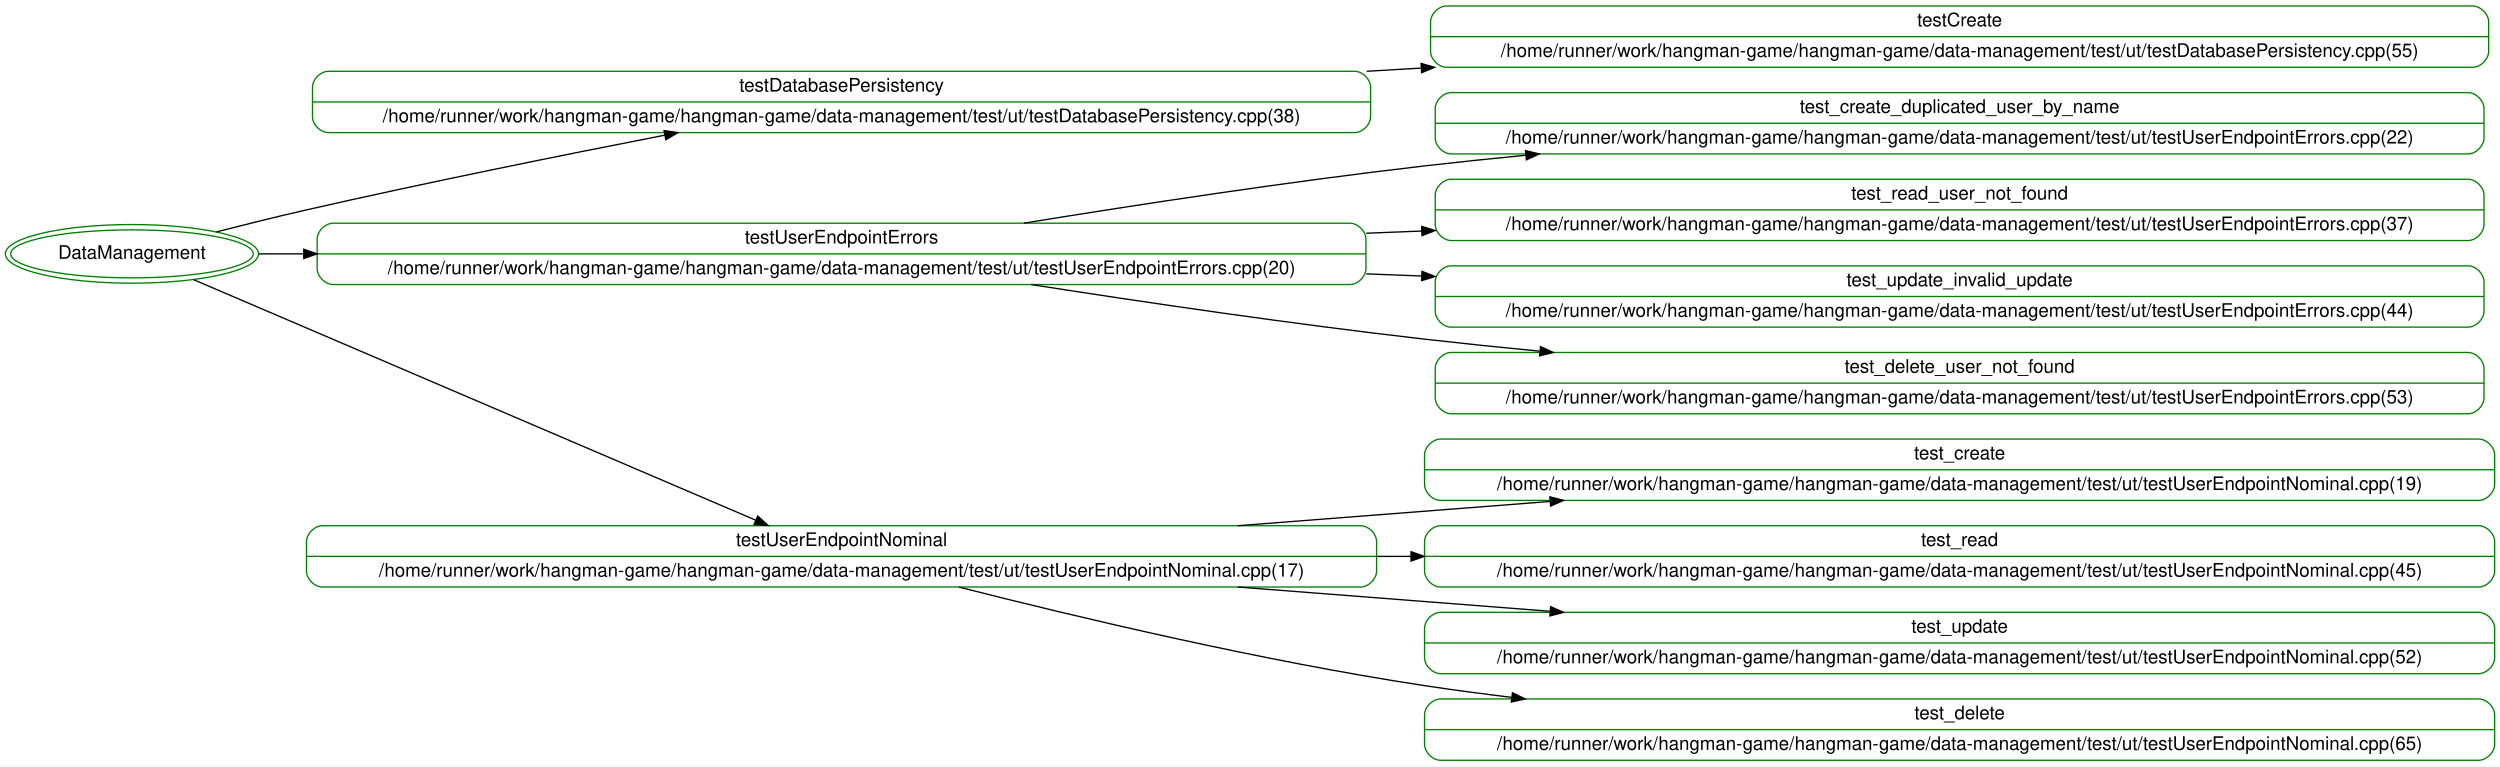
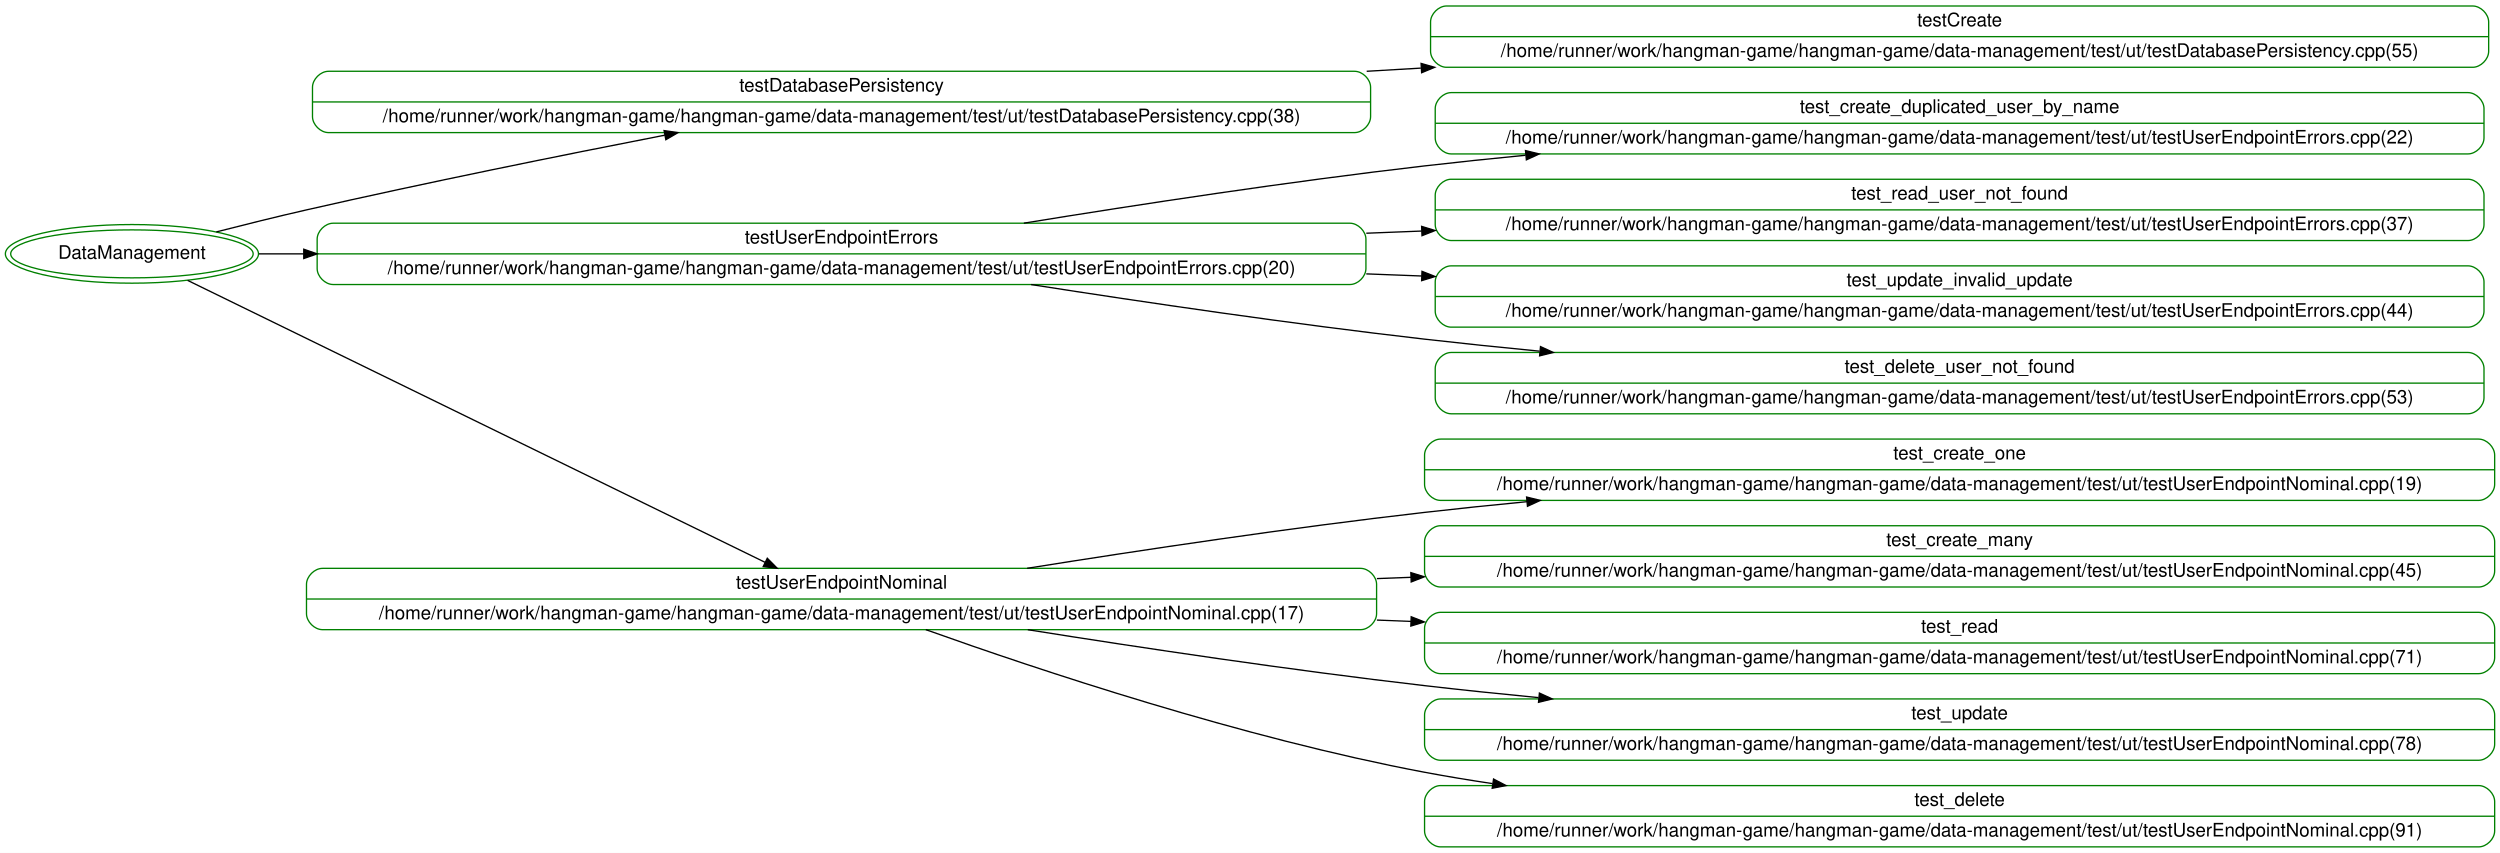
- <svg xmlns="http://www.w3.org/2000/svg" width="1876pt" height="575pt" viewBox="0.00 0.00 1875.98 575.00">
-   <g id="graph0" class="graph" transform="scale(1 1) rotate(0) translate(4 571)">
-     <polygon fill="white" stroke="transparent" points="-4,4 -4,-571 1871.98,-571 1871.98,4 -4,4" />
+ <svg xmlns="http://www.w3.org/2000/svg" width="1876pt" height="640pt" viewBox="0.00 0.00 1875.98 640.00">
+   <g id="graph0" class="graph" transform="scale(1 1) rotate(0) translate(4 636)">
+     <polygon fill="white" stroke="transparent" points="-4,4 -4,-636 1871.98,-636 1871.98,4 -4,4" />
    <g id="node1" class="node">
-       <ellipse fill="none" stroke="green" cx="94.99" cy="-380.5" rx="90.98" ry="18" />
-       <ellipse fill="none" stroke="green" cx="94.99" cy="-380.5" rx="94.98" ry="22" />
-       <text text-anchor="middle" x="94.99" y="-376.8" font-family="Helvetica,sans-Serif" font-size="14.00">DataManagement</text>
+       <ellipse fill="none" stroke="green" cx="94.99" cy="-445.5" rx="90.98" ry="18" />
+       <ellipse fill="none" stroke="green" cx="94.99" cy="-445.5" rx="94.98" ry="22" />
+       <text text-anchor="middle" x="94.99" y="-441.8" font-family="Helvetica,sans-Serif" font-size="14.00">DataManagement</text>
    </g>
    <g id="node2" class="node">
-       <path fill="none" stroke="green" d="M242.48,-471.5C242.48,-471.5 1012.48,-471.5 1012.48,-471.5 1018.48,-471.5 1024.48,-477.5 1024.48,-483.5 1024.48,-483.5 1024.48,-505.5 1024.48,-505.5 1024.48,-511.5 1018.48,-517.5 1012.48,-517.5 1012.48,-517.5 242.48,-517.5 242.48,-517.5 236.48,-517.5 230.48,-511.5 230.48,-505.5 230.48,-505.5 230.48,-483.5 230.48,-483.5 230.48,-477.5 236.48,-471.5 242.48,-471.5" />
-       <text text-anchor="middle" x="627.48" y="-502.3" font-family="Helvetica,sans-Serif" font-size="14.00">testDatabasePersistency</text>
-       <polyline fill="none" stroke="green" points="230.48,-494.5 1024.48,-494.5 " />
-       <text text-anchor="middle" x="627.48" y="-479.3" font-family="Helvetica,sans-Serif" font-size="14.00">/home/runner/work/hangman-game/hangman-game/data-management/test/ut/testDatabasePersistency.cpp(38)</text>
+       <path fill="none" stroke="green" d="M242.48,-536.5C242.48,-536.5 1012.48,-536.5 1012.48,-536.5 1018.48,-536.5 1024.48,-542.5 1024.48,-548.5 1024.48,-548.5 1024.48,-570.5 1024.48,-570.5 1024.48,-576.5 1018.48,-582.5 1012.48,-582.5 1012.48,-582.5 242.48,-582.5 242.48,-582.5 236.48,-582.5 230.48,-576.5 230.48,-570.5 230.48,-570.5 230.48,-548.5 230.48,-548.5 230.48,-542.5 236.48,-536.5 242.48,-536.5" />
+       <text text-anchor="middle" x="627.48" y="-567.3" font-family="Helvetica,sans-Serif" font-size="14.00">testDatabasePersistency</text>
+       <polyline fill="none" stroke="green" points="230.48,-559.5 1024.48,-559.5 " />
+       <text text-anchor="middle" x="627.48" y="-544.3" font-family="Helvetica,sans-Serif" font-size="14.00">/home/runner/work/hangman-game/hangman-game/data-management/test/ut/testDatabasePersistency.cpp(38)</text>
    </g>
    <g id="edge1" class="edge">
-       <path fill="none" stroke="black" d="M158.32,-396.98C179.72,-402.47 203.85,-408.46 225.98,-413.5 315.36,-433.87 416.56,-454.31 494.86,-469.57" />
-       <polygon fill="black" stroke="black" points="494.3,-473.02 504.78,-471.5 495.63,-466.15 494.3,-473.02" />
+       <path fill="none" stroke="black" d="M158.32,-461.98C179.72,-467.47 203.85,-473.46 225.98,-478.5 315.36,-498.87 416.56,-519.31 494.86,-534.57" />
+       <polygon fill="black" stroke="black" points="494.3,-538.02 504.78,-536.5 495.63,-531.15 494.3,-538.02" />
    </g>
    <g id="node4" class="node">
-       <path fill="none" stroke="green" d="M245.98,-357.5C245.98,-357.5 1008.98,-357.5 1008.98,-357.5 1014.98,-357.5 1020.98,-363.5 1020.98,-369.5 1020.98,-369.5 1020.98,-391.5 1020.98,-391.5 1020.98,-397.5 1014.98,-403.5 1008.98,-403.5 1008.98,-403.5 245.98,-403.5 245.98,-403.5 239.98,-403.5 233.98,-397.5 233.98,-391.5 233.98,-391.5 233.98,-369.5 233.98,-369.5 233.98,-363.5 239.98,-357.5 245.98,-357.5" />
-       <text text-anchor="middle" x="627.48" y="-388.3" font-family="Helvetica,sans-Serif" font-size="14.00">testUserEndpointErrors</text>
-       <polyline fill="none" stroke="green" points="233.98,-380.5 1020.98,-380.5 " />
-       <text text-anchor="middle" x="627.48" y="-365.3" font-family="Helvetica,sans-Serif" font-size="14.00">/home/runner/work/hangman-game/hangman-game/data-management/test/ut/testUserEndpointErrors.cpp(20)</text>
+       <path fill="none" stroke="green" d="M245.98,-422.5C245.98,-422.5 1008.98,-422.5 1008.98,-422.5 1014.98,-422.5 1020.98,-428.5 1020.98,-434.5 1020.98,-434.5 1020.98,-456.5 1020.98,-456.5 1020.98,-462.5 1014.98,-468.5 1008.98,-468.5 1008.98,-468.5 245.98,-468.5 245.98,-468.5 239.98,-468.5 233.98,-462.5 233.98,-456.5 233.98,-456.5 233.98,-434.5 233.98,-434.5 233.98,-428.5 239.98,-422.5 245.98,-422.5" />
+       <text text-anchor="middle" x="627.48" y="-453.3" font-family="Helvetica,sans-Serif" font-size="14.00">testUserEndpointErrors</text>
+       <polyline fill="none" stroke="green" points="233.98,-445.5 1020.98,-445.5 " />
+       <text text-anchor="middle" x="627.48" y="-430.3" font-family="Helvetica,sans-Serif" font-size="14.00">/home/runner/work/hangman-game/hangman-game/data-management/test/ut/testUserEndpointErrors.cpp(20)</text>
    </g>
    <g id="edge3" class="edge">
-       <path fill="none" stroke="black" d="M190.22,-380.5C200.86,-380.5 212.15,-380.5 223.93,-380.5" />
-       <polygon fill="black" stroke="black" points="223.94,-384 233.94,-380.5 223.94,-377 223.94,-384" />
+       <path fill="none" stroke="black" d="M190.22,-445.5C200.86,-445.5 212.15,-445.5 223.93,-445.5" />
+       <polygon fill="black" stroke="black" points="223.94,-449 233.94,-445.5 223.94,-442 223.94,-449" />
    </g>
    <g id="node9" class="node">
-       <path fill="none" stroke="green" d="M237.98,-130.5C237.98,-130.5 1016.98,-130.5 1016.98,-130.5 1022.98,-130.5 1028.98,-136.5 1028.98,-142.5 1028.98,-142.5 1028.98,-164.5 1028.98,-164.5 1028.98,-170.5 1022.98,-176.5 1016.98,-176.5 1016.98,-176.5 237.98,-176.5 237.98,-176.5 231.98,-176.5 225.98,-170.5 225.98,-164.5 225.98,-164.5 225.98,-142.5 225.98,-142.5 225.98,-136.5 231.98,-130.5 237.98,-130.5" />
-       <text text-anchor="middle" x="627.48" y="-161.3" font-family="Helvetica,sans-Serif" font-size="14.00">testUserEndpointNominal</text>
-       <polyline fill="none" stroke="green" points="225.98,-153.5 1028.98,-153.5 " />
-       <text text-anchor="middle" x="627.48" y="-138.3" font-family="Helvetica,sans-Serif" font-size="14.00">/home/runner/work/hangman-game/hangman-game/data-management/test/ut/testUserEndpointNominal.cpp(17)</text>
+       <path fill="none" stroke="green" d="M237.98,-163.5C237.98,-163.5 1016.98,-163.5 1016.98,-163.5 1022.98,-163.5 1028.98,-169.5 1028.98,-175.5 1028.98,-175.5 1028.98,-197.5 1028.98,-197.5 1028.98,-203.5 1022.98,-209.5 1016.98,-209.5 1016.98,-209.5 237.98,-209.5 237.98,-209.5 231.98,-209.5 225.98,-203.5 225.98,-197.5 225.98,-197.5 225.98,-175.5 225.98,-175.5 225.98,-169.5 231.98,-163.5 237.98,-163.5" />
+       <text text-anchor="middle" x="627.48" y="-194.3" font-family="Helvetica,sans-Serif" font-size="14.00">testUserEndpointNominal</text>
+       <polyline fill="none" stroke="green" points="225.98,-186.5 1028.98,-186.5 " />
+       <text text-anchor="middle" x="627.48" y="-171.3" font-family="Helvetica,sans-Serif" font-size="14.00">/home/runner/work/hangman-game/hangman-game/data-management/test/ut/testUserEndpointNominal.cpp(17)</text>
    </g>
    <g id="edge8" class="edge">
-       <path fill="none" stroke="black" d="M141.22,-361.15C235.81,-320.67 454.71,-227 563.2,-180.58" />
-       <polygon fill="black" stroke="black" points="564.58,-183.8 572.39,-176.65 561.82,-177.36 564.58,-183.8" />
+       <path fill="none" stroke="black" d="M136.74,-425.61C230.68,-379.74 462.64,-266.49 570.13,-214.01" />
+       <polygon fill="black" stroke="black" points="571.76,-217.11 579.21,-209.58 568.69,-210.82 571.76,-217.11" />
    </g>
    <g id="node3" class="node">
-       <path fill="none" stroke="green" d="M1081.48,-520.5C1081.48,-520.5 1851.48,-520.5 1851.48,-520.5 1857.48,-520.5 1863.48,-526.5 1863.48,-532.5 1863.48,-532.5 1863.48,-554.5 1863.48,-554.5 1863.48,-560.5 1857.48,-566.5 1851.48,-566.5 1851.48,-566.5 1081.48,-566.5 1081.48,-566.5 1075.48,-566.5 1069.48,-560.5 1069.48,-554.5 1069.48,-554.5 1069.48,-532.5 1069.48,-532.5 1069.48,-526.5 1075.48,-520.5 1081.48,-520.5" />
-       <text text-anchor="middle" x="1466.48" y="-551.3" font-family="Helvetica,sans-Serif" font-size="14.00">testCreate</text>
-       <polyline fill="none" stroke="green" points="1069.48,-543.5 1863.48,-543.5 " />
-       <text text-anchor="middle" x="1466.48" y="-528.3" font-family="Helvetica,sans-Serif" font-size="14.00">/home/runner/work/hangman-game/hangman-game/data-management/test/ut/testDatabasePersistency.cpp(55)</text>
+       <path fill="none" stroke="green" d="M1081.48,-585.5C1081.48,-585.5 1851.48,-585.5 1851.48,-585.5 1857.48,-585.5 1863.48,-591.5 1863.48,-597.5 1863.48,-597.5 1863.48,-619.5 1863.48,-619.5 1863.48,-625.5 1857.48,-631.5 1851.48,-631.5 1851.48,-631.5 1081.48,-631.5 1081.48,-631.5 1075.48,-631.5 1069.48,-625.5 1069.48,-619.5 1069.48,-619.5 1069.48,-597.5 1069.48,-597.5 1069.48,-591.5 1075.48,-585.5 1081.48,-585.5" />
+       <text text-anchor="middle" x="1466.48" y="-616.3" font-family="Helvetica,sans-Serif" font-size="14.00">testCreate</text>
+       <polyline fill="none" stroke="green" points="1069.48,-608.5 1863.48,-608.5 " />
+       <text text-anchor="middle" x="1466.48" y="-593.3" font-family="Helvetica,sans-Serif" font-size="14.00">/home/runner/work/hangman-game/hangman-game/data-management/test/ut/testDatabasePersistency.cpp(55)</text>
    </g>
    <g id="edge2" class="edge">
-       <path fill="none" stroke="black" d="M1021.56,-517.51C1035.09,-518.3 1048.66,-519.1 1062.2,-519.89" />
-       <polygon fill="black" stroke="black" points="1062.37,-523.41 1072.56,-520.5 1062.78,-516.42 1062.37,-523.41" />
+       <path fill="none" stroke="black" d="M1021.56,-582.51C1035.09,-583.3 1048.66,-584.1 1062.2,-584.89" />
+       <polygon fill="black" stroke="black" points="1062.37,-588.41 1072.56,-585.5 1062.78,-581.42 1062.37,-588.41" />
    </g>
    <g id="node5" class="node">
-       <path fill="none" stroke="green" d="M1084.98,-455.5C1084.98,-455.5 1847.98,-455.5 1847.98,-455.5 1853.98,-455.5 1859.98,-461.5 1859.98,-467.5 1859.98,-467.5 1859.98,-489.5 1859.98,-489.5 1859.98,-495.5 1853.98,-501.5 1847.98,-501.5 1847.98,-501.5 1084.98,-501.5 1084.98,-501.5 1078.98,-501.5 1072.98,-495.5 1072.98,-489.5 1072.98,-489.5 1072.98,-467.5 1072.98,-467.5 1072.98,-461.5 1078.98,-455.5 1084.98,-455.5" />
-       <text text-anchor="middle" x="1466.48" y="-486.3" font-family="Helvetica,sans-Serif" font-size="14.00">test_create_duplicated_user_by_name</text>
-       <polyline fill="none" stroke="green" points="1072.98,-478.5 1859.98,-478.5 " />
-       <text text-anchor="middle" x="1466.48" y="-463.3" font-family="Helvetica,sans-Serif" font-size="14.00">/home/runner/work/hangman-game/hangman-game/data-management/test/ut/testUserEndpointErrors.cpp(22)</text>
+       <path fill="none" stroke="green" d="M1084.98,-520.5C1084.98,-520.5 1847.98,-520.5 1847.98,-520.5 1853.98,-520.5 1859.98,-526.5 1859.98,-532.5 1859.98,-532.5 1859.98,-554.5 1859.98,-554.5 1859.98,-560.5 1853.98,-566.5 1847.98,-566.5 1847.98,-566.5 1084.98,-566.5 1084.98,-566.5 1078.98,-566.5 1072.98,-560.5 1072.98,-554.5 1072.98,-554.5 1072.98,-532.5 1072.98,-532.5 1072.98,-526.5 1078.98,-520.5 1084.98,-520.5" />
+       <text text-anchor="middle" x="1466.48" y="-551.3" font-family="Helvetica,sans-Serif" font-size="14.00">test_create_duplicated_user_by_name</text>
+       <polyline fill="none" stroke="green" points="1072.98,-543.5 1859.98,-543.5 " />
+       <text text-anchor="middle" x="1466.48" y="-528.3" font-family="Helvetica,sans-Serif" font-size="14.00">/home/runner/work/hangman-game/hangman-game/data-management/test/ut/testUserEndpointErrors.cpp(22)</text>
    </g>
    <g id="edge4" class="edge">
-       <path fill="none" stroke="black" d="M764.31,-403.55C850.29,-417.52 963.91,-434.84 1064.98,-446.5 1089.61,-449.34 1115.11,-452.01 1140.77,-454.5" />
-       <polygon fill="black" stroke="black" points="1140.71,-458.01 1151,-455.48 1141.38,-451.04 1140.71,-458.01" />
+       <path fill="none" stroke="black" d="M764.31,-468.55C850.29,-482.52 963.91,-499.84 1064.98,-511.5 1089.61,-514.34 1115.11,-517.01 1140.77,-519.5" />
+       <polygon fill="black" stroke="black" points="1140.71,-523.01 1151,-520.48 1141.38,-516.04 1140.71,-523.01" />
    </g>
    <g id="node6" class="node">
-       <path fill="none" stroke="green" d="M1084.98,-390.5C1084.98,-390.5 1847.98,-390.5 1847.98,-390.5 1853.98,-390.5 1859.98,-396.5 1859.98,-402.5 1859.98,-402.5 1859.98,-424.5 1859.98,-424.5 1859.98,-430.5 1853.98,-436.5 1847.98,-436.5 1847.98,-436.5 1084.98,-436.5 1084.98,-436.5 1078.98,-436.5 1072.98,-430.5 1072.98,-424.5 1072.98,-424.5 1072.98,-402.5 1072.98,-402.5 1072.98,-396.5 1078.98,-390.5 1084.98,-390.5" />
-       <text text-anchor="middle" x="1466.48" y="-421.3" font-family="Helvetica,sans-Serif" font-size="14.00">test_read_user_not_found</text>
-       <polyline fill="none" stroke="green" points="1072.98,-413.5 1859.98,-413.5 " />
-       <text text-anchor="middle" x="1466.48" y="-398.3" font-family="Helvetica,sans-Serif" font-size="14.00">/home/runner/work/hangman-game/hangman-game/data-management/test/ut/testUserEndpointErrors.cpp(37)</text>
+       <path fill="none" stroke="green" d="M1084.98,-455.5C1084.98,-455.5 1847.98,-455.5 1847.98,-455.5 1853.98,-455.5 1859.98,-461.5 1859.98,-467.5 1859.98,-467.5 1859.98,-489.5 1859.98,-489.5 1859.98,-495.5 1853.98,-501.5 1847.98,-501.5 1847.98,-501.5 1084.98,-501.5 1084.98,-501.5 1078.98,-501.5 1072.98,-495.5 1072.98,-489.5 1072.98,-489.5 1072.98,-467.5 1072.98,-467.5 1072.98,-461.5 1078.98,-455.5 1084.98,-455.5" />
+       <text text-anchor="middle" x="1466.48" y="-486.3" font-family="Helvetica,sans-Serif" font-size="14.00">test_read_user_not_found</text>
+       <polyline fill="none" stroke="green" points="1072.98,-478.5 1859.98,-478.5 " />
+       <text text-anchor="middle" x="1466.48" y="-463.3" font-family="Helvetica,sans-Serif" font-size="14.00">/home/runner/work/hangman-game/hangman-game/data-management/test/ut/testUserEndpointErrors.cpp(37)</text>
    </g>
    <g id="edge5" class="edge">
-       <path fill="none" stroke="black" d="M1021.25,-395.99C1035.09,-396.53 1048.97,-397.08 1062.83,-397.62" />
-       <polygon fill="black" stroke="black" points="1062.78,-401.13 1072.91,-398.02 1063.06,-394.13 1062.78,-401.13" />
+       <path fill="none" stroke="black" d="M1021.25,-460.99C1035.09,-461.53 1048.97,-462.08 1062.83,-462.62" />
+       <polygon fill="black" stroke="black" points="1062.78,-466.13 1072.91,-463.02 1063.06,-459.13 1062.78,-466.13" />
    </g>
    <g id="node7" class="node">
-       <path fill="none" stroke="green" d="M1084.98,-325.5C1084.98,-325.5 1847.98,-325.5 1847.98,-325.5 1853.98,-325.5 1859.98,-331.5 1859.98,-337.5 1859.98,-337.5 1859.98,-359.5 1859.98,-359.5 1859.98,-365.5 1853.98,-371.5 1847.98,-371.5 1847.98,-371.5 1084.98,-371.5 1084.98,-371.5 1078.98,-371.5 1072.98,-365.5 1072.98,-359.5 1072.98,-359.5 1072.98,-337.5 1072.98,-337.5 1072.98,-331.5 1078.98,-325.5 1084.98,-325.5" />
-       <text text-anchor="middle" x="1466.48" y="-356.3" font-family="Helvetica,sans-Serif" font-size="14.00">test_update_invalid_update</text>
-       <polyline fill="none" stroke="green" points="1072.98,-348.5 1859.98,-348.5 " />
-       <text text-anchor="middle" x="1466.48" y="-333.3" font-family="Helvetica,sans-Serif" font-size="14.00">/home/runner/work/hangman-game/hangman-game/data-management/test/ut/testUserEndpointErrors.cpp(44)</text>
+       <path fill="none" stroke="green" d="M1084.98,-390.5C1084.98,-390.5 1847.98,-390.5 1847.98,-390.5 1853.98,-390.5 1859.98,-396.5 1859.98,-402.5 1859.98,-402.5 1859.98,-424.5 1859.98,-424.5 1859.98,-430.5 1853.98,-436.5 1847.98,-436.5 1847.98,-436.5 1084.98,-436.5 1084.98,-436.5 1078.98,-436.5 1072.98,-430.5 1072.98,-424.5 1072.98,-424.5 1072.98,-402.5 1072.98,-402.5 1072.98,-396.5 1078.98,-390.5 1084.98,-390.5" />
+       <text text-anchor="middle" x="1466.48" y="-421.3" font-family="Helvetica,sans-Serif" font-size="14.00">test_update_invalid_update</text>
+       <polyline fill="none" stroke="green" points="1072.98,-413.5 1859.98,-413.5 " />
+       <text text-anchor="middle" x="1466.48" y="-398.3" font-family="Helvetica,sans-Serif" font-size="14.00">/home/runner/work/hangman-game/hangman-game/data-management/test/ut/testUserEndpointErrors.cpp(44)</text>
    </g>
    <g id="edge6" class="edge">
-       <path fill="none" stroke="black" d="M1021.25,-365.48C1035.09,-364.95 1048.97,-364.42 1062.83,-363.89" />
-       <polygon fill="black" stroke="black" points="1063.06,-367.39 1072.91,-363.51 1062.79,-360.39 1063.06,-367.39" />
+       <path fill="none" stroke="black" d="M1021.25,-430.48C1035.09,-429.95 1048.97,-429.42 1062.83,-428.89" />
+       <polygon fill="black" stroke="black" points="1063.06,-432.39 1072.91,-428.51 1062.79,-425.39 1063.06,-432.39" />
    </g>
    <g id="node8" class="node">
-       <path fill="none" stroke="green" d="M1084.98,-260.5C1084.98,-260.5 1847.98,-260.5 1847.98,-260.5 1853.98,-260.5 1859.98,-266.5 1859.98,-272.5 1859.98,-272.5 1859.98,-294.5 1859.98,-294.5 1859.98,-300.5 1853.98,-306.5 1847.98,-306.5 1847.98,-306.5 1084.98,-306.5 1084.98,-306.5 1078.98,-306.5 1072.98,-300.5 1072.98,-294.5 1072.98,-294.5 1072.98,-272.5 1072.98,-272.5 1072.98,-266.5 1078.98,-260.5 1084.98,-260.5" />
-       <text text-anchor="middle" x="1466.48" y="-291.3" font-family="Helvetica,sans-Serif" font-size="14.00">test_delete_user_not_found</text>
-       <polyline fill="none" stroke="green" points="1072.98,-283.5 1859.98,-283.5 " />
-       <text text-anchor="middle" x="1466.48" y="-268.3" font-family="Helvetica,sans-Serif" font-size="14.00">/home/runner/work/hangman-game/hangman-game/data-management/test/ut/testUserEndpointErrors.cpp(53)</text>
+       <path fill="none" stroke="green" d="M1084.98,-325.5C1084.98,-325.5 1847.98,-325.5 1847.98,-325.5 1853.98,-325.5 1859.98,-331.5 1859.98,-337.5 1859.98,-337.5 1859.98,-359.5 1859.98,-359.5 1859.98,-365.5 1853.98,-371.5 1847.98,-371.5 1847.98,-371.5 1084.98,-371.5 1084.98,-371.5 1078.98,-371.5 1072.98,-365.5 1072.98,-359.5 1072.98,-359.5 1072.98,-337.5 1072.98,-337.5 1072.98,-331.5 1078.98,-325.5 1084.98,-325.5" />
+       <text text-anchor="middle" x="1466.48" y="-356.3" font-family="Helvetica,sans-Serif" font-size="14.00">test_delete_user_not_found</text>
+       <polyline fill="none" stroke="green" points="1072.98,-348.5 1859.98,-348.5 " />
+       <text text-anchor="middle" x="1466.48" y="-333.3" font-family="Helvetica,sans-Serif" font-size="14.00">/home/runner/work/hangman-game/hangman-game/data-management/test/ut/testUserEndpointErrors.cpp(53)</text>
    </g>
    <g id="edge7" class="edge">
-       <path fill="none" stroke="black" d="M769.73,-357.47C855.04,-344.14 966.06,-327.82 1064.98,-316.5 1092.96,-313.3 1122.08,-310.29 1151.27,-307.48" />
-       <polygon fill="black" stroke="black" points="1151.98,-310.93 1161.6,-306.5 1151.31,-303.97 1151.98,-310.93" />
+       <path fill="none" stroke="black" d="M769.73,-422.47C855.04,-409.14 966.06,-392.82 1064.98,-381.5 1092.96,-378.3 1122.08,-375.29 1151.27,-372.48" />
+       <polygon fill="black" stroke="black" points="1151.98,-375.93 1161.6,-371.5 1151.31,-368.97 1151.98,-375.93" />
    </g>
    <g id="node10" class="node">
-       <path fill="none" stroke="green" d="M1076.98,-195.5C1076.98,-195.5 1855.98,-195.5 1855.98,-195.5 1861.98,-195.5 1867.98,-201.5 1867.98,-207.5 1867.98,-207.5 1867.98,-229.5 1867.98,-229.5 1867.98,-235.5 1861.98,-241.5 1855.98,-241.5 1855.98,-241.5 1076.98,-241.5 1076.98,-241.5 1070.98,-241.5 1064.98,-235.5 1064.98,-229.5 1064.98,-229.5 1064.98,-207.5 1064.98,-207.5 1064.98,-201.5 1070.98,-195.5 1076.98,-195.5" />
-       <text text-anchor="middle" x="1466.48" y="-226.3" font-family="Helvetica,sans-Serif" font-size="14.00">test_create</text>
-       <polyline fill="none" stroke="green" points="1064.98,-218.5 1867.98,-218.5 " />
-       <text text-anchor="middle" x="1466.48" y="-203.3" font-family="Helvetica,sans-Serif" font-size="14.00">/home/runner/work/hangman-game/hangman-game/data-management/test/ut/testUserEndpointNominal.cpp(19)</text>
+       <path fill="none" stroke="green" d="M1076.98,-260.5C1076.98,-260.5 1855.98,-260.5 1855.98,-260.5 1861.98,-260.5 1867.98,-266.5 1867.98,-272.5 1867.98,-272.5 1867.98,-294.5 1867.98,-294.5 1867.98,-300.5 1861.98,-306.5 1855.98,-306.5 1855.98,-306.5 1076.98,-306.5 1076.98,-306.5 1070.98,-306.5 1064.98,-300.5 1064.98,-294.5 1064.98,-294.5 1064.98,-272.5 1064.98,-272.5 1064.98,-266.5 1070.98,-260.5 1076.98,-260.5" />
+       <text text-anchor="middle" x="1466.48" y="-291.3" font-family="Helvetica,sans-Serif" font-size="14.00">test_create_one</text>
+       <polyline fill="none" stroke="green" points="1064.98,-283.5 1867.98,-283.5 " />
+       <text text-anchor="middle" x="1466.48" y="-268.3" font-family="Helvetica,sans-Serif" font-size="14.00">/home/runner/work/hangman-game/hangman-game/data-management/test/ut/testUserEndpointNominal.cpp(19)</text>
    </g>
    <g id="edge9" class="edge">
-       <path fill="none" stroke="black" d="M924.76,-176.51C1000.7,-182.41 1082.54,-188.76 1158.99,-194.7" />
-       <polygon fill="black" stroke="black" points="1159.02,-198.21 1169.26,-195.5 1159.56,-191.23 1159.02,-198.21" />
+       <path fill="none" stroke="black" d="M766.76,-209.55C852.45,-223.22 964.88,-240.06 1064.98,-251.5 1089.95,-254.35 1115.82,-257.04 1141.84,-259.54" />
+       <polygon fill="black" stroke="black" points="1141.54,-263.03 1151.82,-260.49 1142.2,-256.06 1141.54,-263.03" />
    </g>
    <g id="node11" class="node">
+       <path fill="none" stroke="green" d="M1076.98,-195.5C1076.98,-195.5 1855.98,-195.5 1855.98,-195.5 1861.98,-195.5 1867.98,-201.5 1867.98,-207.5 1867.98,-207.5 1867.98,-229.5 1867.98,-229.5 1867.98,-235.5 1861.98,-241.5 1855.98,-241.5 1855.98,-241.5 1076.98,-241.5 1076.98,-241.5 1070.98,-241.5 1064.98,-235.5 1064.98,-229.5 1064.98,-229.5 1064.98,-207.5 1064.98,-207.5 1064.98,-201.5 1070.98,-195.5 1076.98,-195.5" />
+       <text text-anchor="middle" x="1466.48" y="-226.3" font-family="Helvetica,sans-Serif" font-size="14.00">test_create_many</text>
+       <polyline fill="none" stroke="green" points="1064.98,-218.5 1867.98,-218.5 " />
+       <text text-anchor="middle" x="1466.48" y="-203.3" font-family="Helvetica,sans-Serif" font-size="14.00">/home/runner/work/hangman-game/hangman-game/data-management/test/ut/testUserEndpointNominal.cpp(45)</text>
+     </g>
+     <g id="edge10" class="edge">
+       <path fill="none" stroke="black" d="M1029.21,-201.82C1037.74,-202.15 1046.27,-202.47 1054.81,-202.8" />
+       <polygon fill="black" stroke="black" points="1054.69,-206.3 1064.82,-203.18 1054.96,-199.3 1054.69,-206.3" />
+     </g>
+     <g id="node12" class="node">
      <path fill="none" stroke="green" d="M1076.98,-130.5C1076.98,-130.5 1855.98,-130.5 1855.98,-130.5 1861.98,-130.5 1867.98,-136.5 1867.98,-142.5 1867.98,-142.5 1867.98,-164.5 1867.98,-164.5 1867.98,-170.5 1861.98,-176.5 1855.98,-176.5 1855.98,-176.5 1076.98,-176.5 1076.98,-176.5 1070.98,-176.5 1064.98,-170.5 1064.98,-164.5 1064.98,-164.5 1064.98,-142.5 1064.98,-142.5 1064.98,-136.5 1070.98,-130.5 1076.98,-130.5" />
      <text text-anchor="middle" x="1466.48" y="-161.3" font-family="Helvetica,sans-Serif" font-size="14.00">test_read</text>
      <polyline fill="none" stroke="green" points="1064.98,-153.5 1867.98,-153.5 " />
-       <text text-anchor="middle" x="1466.48" y="-138.3" font-family="Helvetica,sans-Serif" font-size="14.00">/home/runner/work/hangman-game/hangman-game/data-management/test/ut/testUserEndpointNominal.cpp(45)</text>
+       <text text-anchor="middle" x="1466.48" y="-138.3" font-family="Helvetica,sans-Serif" font-size="14.00">/home/runner/work/hangman-game/hangman-game/data-management/test/ut/testUserEndpointNominal.cpp(71)</text>
    </g>
-     <g id="edge10" class="edge">
-       <path fill="none" stroke="black" d="M1029.21,-153.5C1037.74,-153.5 1046.27,-153.5 1054.81,-153.5" />
-       <polygon fill="black" stroke="black" points="1054.82,-157 1064.82,-153.5 1054.82,-150 1054.82,-157" />
+     <g id="edge11" class="edge">
+       <path fill="none" stroke="black" d="M1029.21,-170.7C1037.74,-170.36 1046.27,-170.03 1054.81,-169.69" />
+       <polygon fill="black" stroke="black" points="1054.96,-173.19 1064.82,-169.3 1054.69,-166.19 1054.96,-173.19" />
    </g>
-     <g id="node12" class="node">
+     <g id="node13" class="node">
      <path fill="none" stroke="green" d="M1076.98,-65.5C1076.98,-65.5 1855.98,-65.5 1855.98,-65.5 1861.98,-65.5 1867.98,-71.5 1867.98,-77.5 1867.98,-77.5 1867.98,-99.5 1867.98,-99.5 1867.98,-105.5 1861.98,-111.5 1855.98,-111.5 1855.98,-111.5 1076.98,-111.5 1076.98,-111.5 1070.98,-111.5 1064.98,-105.5 1064.98,-99.5 1064.98,-99.5 1064.98,-77.5 1064.98,-77.5 1064.98,-71.5 1070.98,-65.5 1076.98,-65.5" />
      <text text-anchor="middle" x="1466.48" y="-96.3" font-family="Helvetica,sans-Serif" font-size="14.00">test_update</text>
      <polyline fill="none" stroke="green" points="1064.98,-88.5 1867.98,-88.5 " />
-       <text text-anchor="middle" x="1466.48" y="-73.3" font-family="Helvetica,sans-Serif" font-size="14.00">/home/runner/work/hangman-game/hangman-game/data-management/test/ut/testUserEndpointNominal.cpp(52)</text>
+       <text text-anchor="middle" x="1466.48" y="-73.3" font-family="Helvetica,sans-Serif" font-size="14.00">/home/runner/work/hangman-game/hangman-game/data-management/test/ut/testUserEndpointNominal.cpp(78)</text>
    </g>
-     <g id="edge11" class="edge">
-       <path fill="none" stroke="black" d="M924.76,-130.49C1000.7,-124.59 1082.54,-118.24 1158.99,-112.3" />
-       <polygon fill="black" stroke="black" points="1159.56,-115.77 1169.26,-111.5 1159.02,-108.79 1159.56,-115.77" />
+     <g id="edge12" class="edge">
+       <path fill="none" stroke="black" d="M767.26,-163.46C852.89,-149.83 965.09,-133.04 1064.98,-121.5 1092.73,-118.29 1121.59,-115.29 1150.54,-112.49" />
+       <polygon fill="black" stroke="black" points="1151.16,-115.94 1160.78,-111.51 1150.49,-108.98 1151.16,-115.94" />
    </g>
-     <g id="node13" class="node">
+     <g id="node14" class="node">
      <path fill="none" stroke="green" d="M1076.98,-0.5C1076.98,-0.5 1855.98,-0.5 1855.98,-0.5 1861.98,-0.5 1867.98,-6.5 1867.98,-12.5 1867.98,-12.5 1867.98,-34.5 1867.98,-34.5 1867.98,-40.5 1861.98,-46.5 1855.98,-46.5 1855.98,-46.5 1076.98,-46.5 1076.98,-46.5 1070.98,-46.5 1064.98,-40.5 1064.98,-34.5 1064.98,-34.5 1064.98,-12.5 1064.98,-12.5 1064.98,-6.5 1070.98,-0.5 1076.98,-0.5" />
      <text text-anchor="middle" x="1466.48" y="-31.3" font-family="Helvetica,sans-Serif" font-size="14.00">test_delete</text>
      <polyline fill="none" stroke="green" points="1064.98,-23.5 1867.98,-23.5 " />
-       <text text-anchor="middle" x="1466.48" y="-8.3" font-family="Helvetica,sans-Serif" font-size="14.00">/home/runner/work/hangman-game/hangman-game/data-management/test/ut/testUserEndpointNominal.cpp(65)</text>
+       <text text-anchor="middle" x="1466.48" y="-8.3" font-family="Helvetica,sans-Serif" font-size="14.00">/home/runner/work/hangman-game/hangman-game/data-management/test/ut/testUserEndpointNominal.cpp(91)</text>
    </g>
-     <g id="edge12" class="edge">
-       <path fill="none" stroke="black" d="M715.61,-130.45C803.25,-108.14 942.56,-75.06 1064.98,-56.5 1086.22,-53.28 1108.14,-50.36 1130.27,-47.71" />
-       <polygon fill="black" stroke="black" points="1130.93,-51.16 1140.45,-46.51 1130.11,-44.2 1130.93,-51.16" />
+     <g id="edge13" class="edge">
+       <path fill="none" stroke="black" d="M690.73,-163.5C774.51,-133.57 928.8,-82.1 1064.98,-56.5 1081.61,-53.38 1098.67,-50.55 1115.95,-47.98" />
+       <polygon fill="black" stroke="black" points="1116.75,-51.41 1126.14,-46.51 1115.74,-44.48 1116.75,-51.41" />
    </g>
  </g>
</svg>
